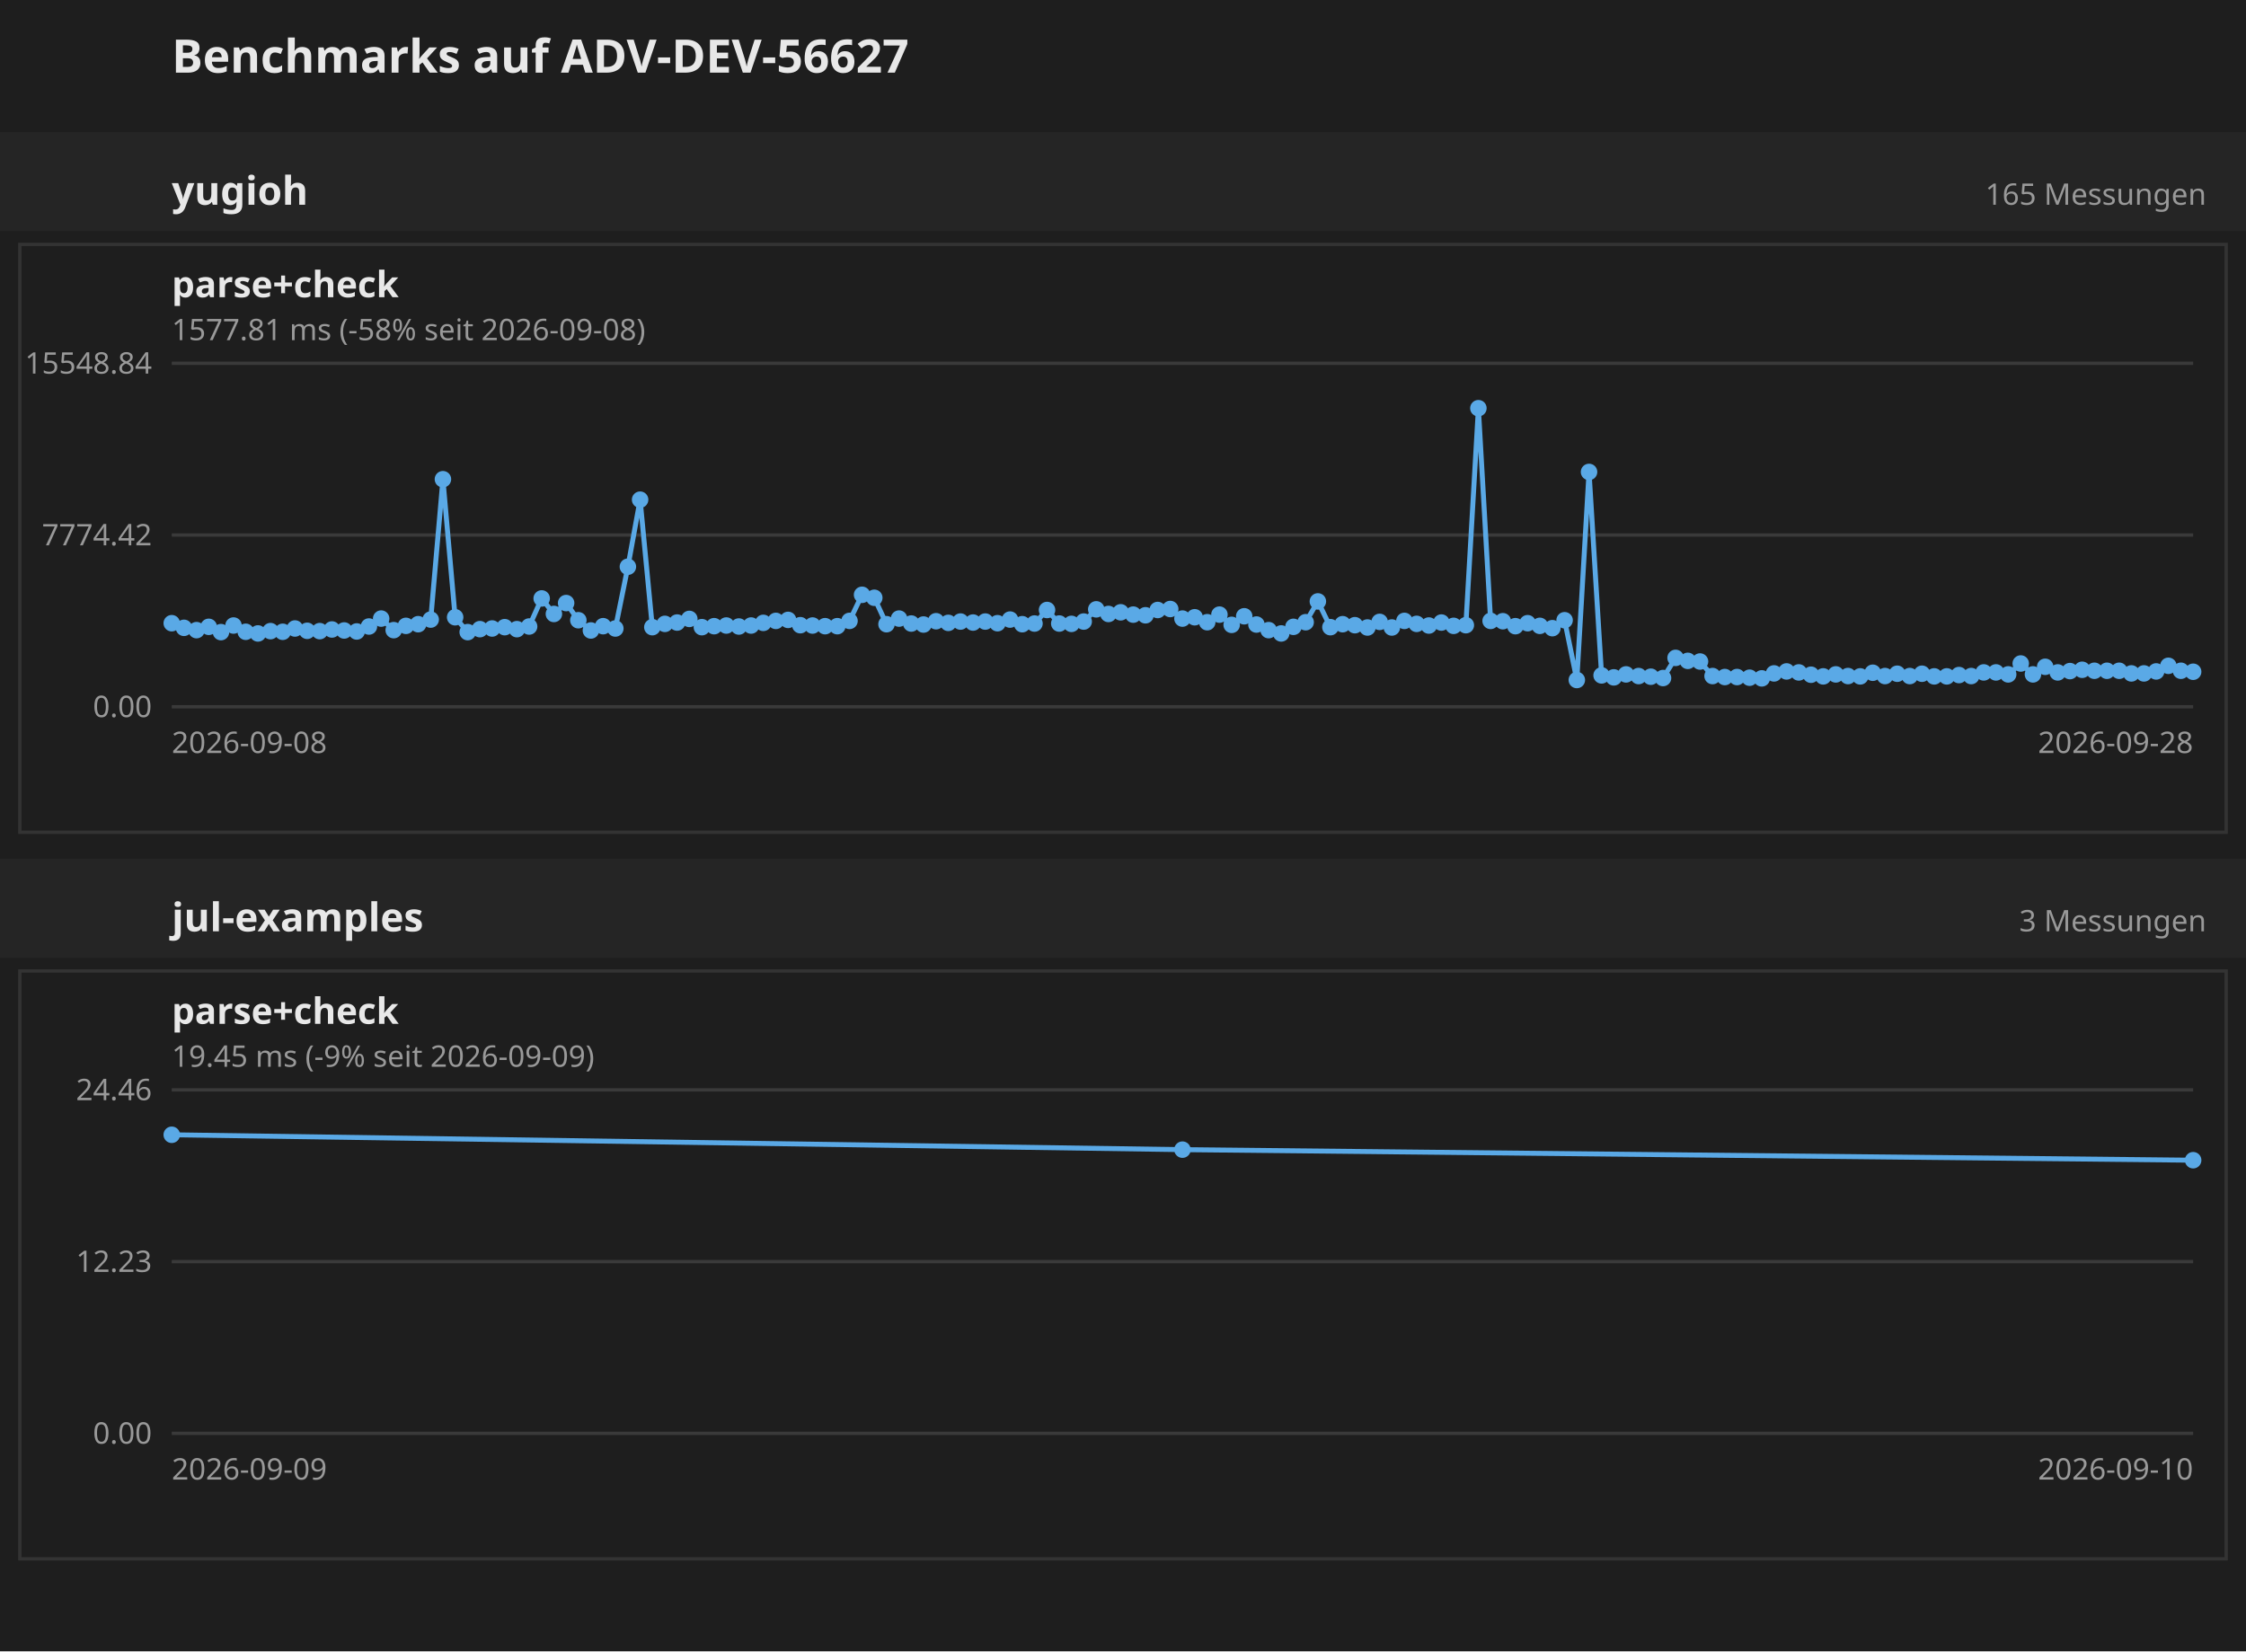
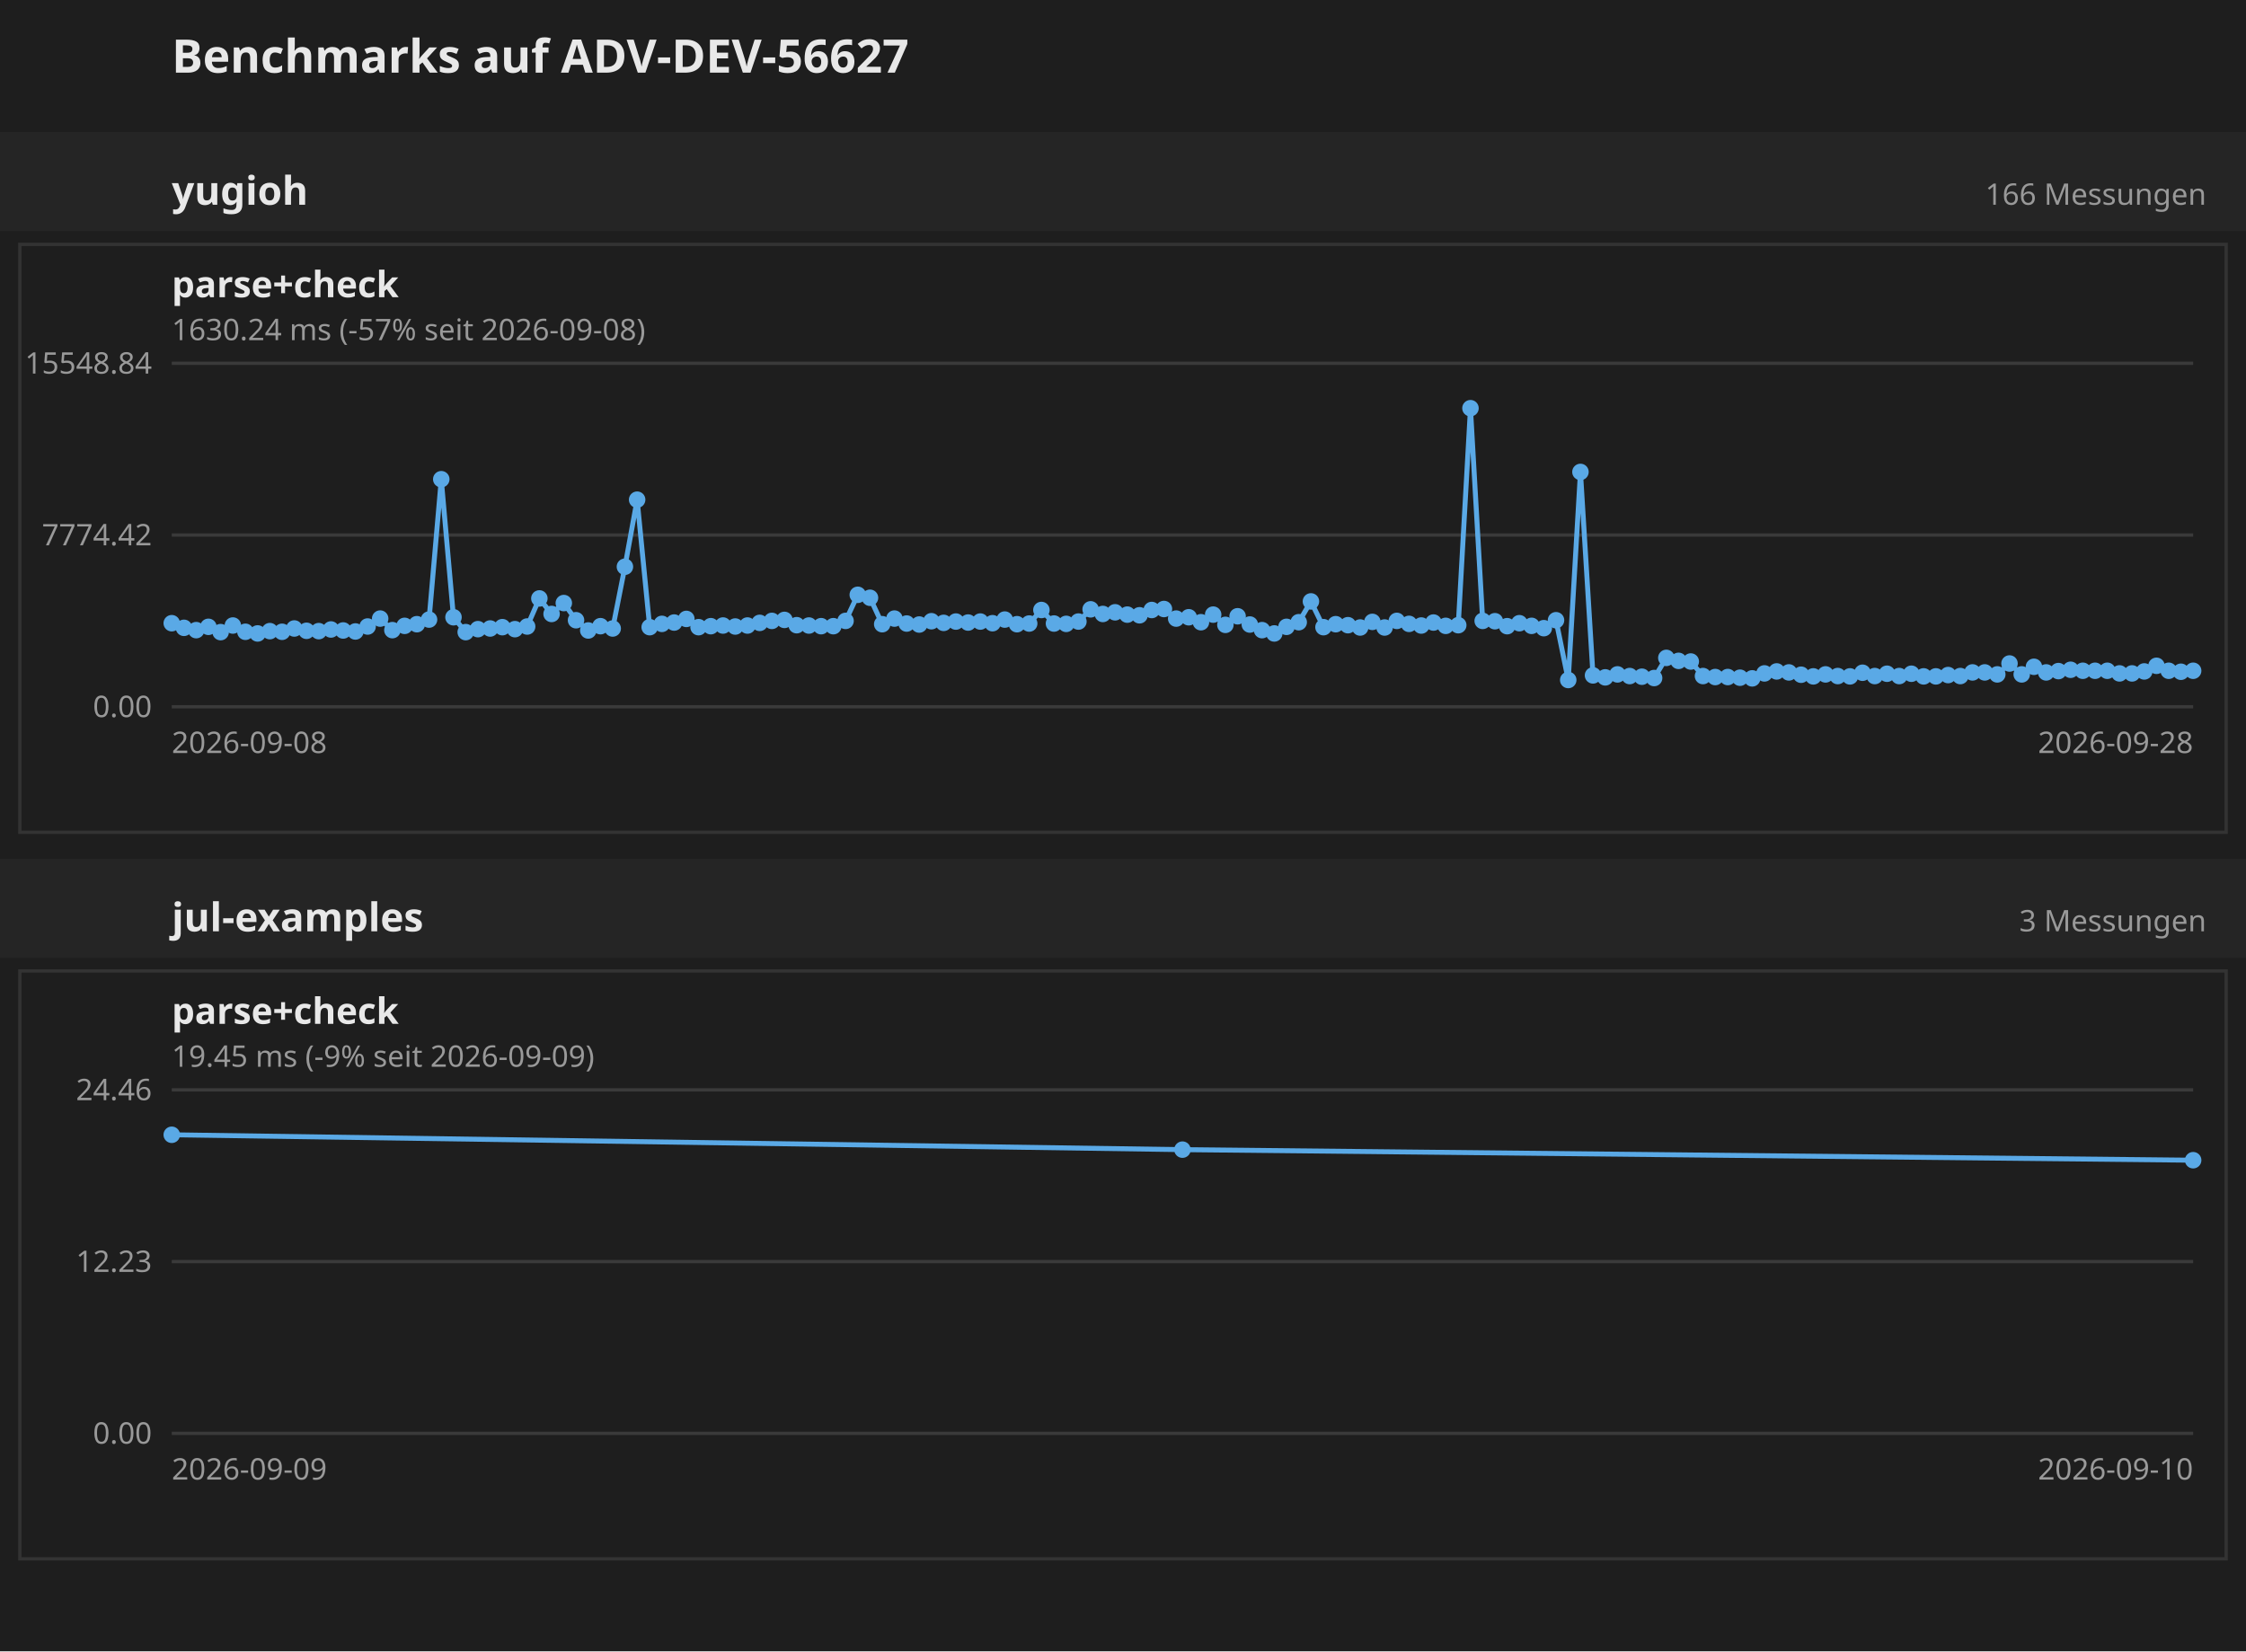
<svg xmlns="http://www.w3.org/2000/svg" width="680" height="500" font-family="sans-serif">
  <rect width="680" height="500" fill="#1e1e1e" />
  <text x="52" y="22" font-size="14" font-weight="bold" fill="#e8e8e8">Benchmarks auf ADV-DEV-56627</text>
  <g transform="translate(0 40)">
    <rect x="0" y="0" width="680" height="30" fill="#252525" />
    <text x="52" y="22" font-size="12" font-weight="bold" fill="#e8e8e8">yugioh</text>
-     <text x="668" y="22" text-anchor="end" font-size="9" fill="#999">165 Messungen</text>
+     <text x="668" y="22" text-anchor="end" font-size="9" fill="#999">166 Messungen</text>
    <g transform="translate(0 30)">
      <g transform="translate(0 0)">
        <rect x="6" y="4" width="668" height="178" fill="none" stroke="#333" />
        <text x="52" y="20" font-size="11" font-weight="bold" fill="#e8e8e8">parse+check</text>
-         <text x="52" y="33" font-size="9" fill="#999">1577.81 ms (-58% seit 2026-09-08)</text>
+         <text x="52" y="33" font-size="9" fill="#999">1630.24 ms (-57% seit 2026-09-08)</text>
        <line x1="52" y1="144.0" x2="664" y2="144.0" stroke="#3a3a3a" />
        <text x="46" y="144.0" text-anchor="end" dominant-baseline="middle" font-size="9" fill="#999">0.00</text>
        <line x1="52" y1="92.0" x2="664" y2="92.0" stroke="#3a3a3a" />
        <text x="46" y="92.0" text-anchor="end" dominant-baseline="middle" font-size="9" fill="#999">7774.42</text>
        <line x1="52" y1="40.0" x2="664" y2="40.0" stroke="#3a3a3a" />
        <text x="46" y="40.0" text-anchor="end" dominant-baseline="middle" font-size="9" fill="#999">15548.84</text>
        <text x="52" y="158" font-size="9" fill="#999">2026-09-08</text>
        <text x="664" y="158" text-anchor="end" font-size="9" fill="#999">2026-09-28</text>
-         <polyline fill="none" stroke="#5aa9e6" stroke-width="1.5" points="52.0,118.7 55.7,120.1 59.5,120.8 63.2,119.8 66.9,121.4 70.7,119.4 74.4,121.3 78.1,121.8 81.9,121.1 85.6,121.3 89.3,120.3 93.0,121.0 96.8,121.1 100.5,120.6 104.2,120.9 108.0,121.2 111.7,119.7 115.4,117.3 119.2,120.8 122.9,119.5 126.6,119.0 130.4,117.6 134.1,75.1 137.8,116.9 141.6,121.4 145.3,120.5 149.0,120.3 152.8,119.9 156.5,120.5 160.2,119.7 164.0,111.2 167.7,115.9 171.4,112.6 175.1,117.8 178.9,120.9 182.6,119.6 186.3,120.3 190.1,101.6 193.8,81.3 197.5,119.9 201.3,118.9 205.0,118.5 208.7,117.4 212.5,119.9 216.2,119.6 219.9,119.4 223.7,119.7 227.4,119.4 231.1,118.6 234.9,118.0 238.6,117.7 242.3,119.3 246.0,119.4 249.8,119.6 253.5,119.6 257.2,118.0 261.0,110.1 264.7,111.0 268.4,119.0 272.2,117.3 275.9,118.8 279.6,119.1 283.4,118.1 287.1,118.6 290.8,118.2 294.6,118.5 298.3,118.2 302.0,118.7 305.8,117.6 309.5,119.0 313.2,118.8 317.0,114.7 320.7,118.8 324.4,118.9 328.1,118.2 331.9,114.5 335.6,115.9 339.3,115.4 343.1,116.1 346.8,116.3 350.5,114.7 354.3,114.4 358.0,117.3 361.7,116.9 365.5,118.4 369.2,116.1 372.9,119.2 376.7,116.6 380.4,119.1 384.1,120.8 387.9,121.8 391.6,119.8 395.3,118.4 399.0,112.1 402.8,119.9 406.5,119.0 410.2,119.3 414.0,120.0 417.7,118.3 421.4,120.0 425.2,118.0 428.9,118.9 432.6,119.4 436.4,118.5 440.1,119.5 443.8,119.3 447.6,53.6 451.3,118.0 455.0,118.1 458.8,119.6 462.5,118.7 466.2,119.5 470.0,120.2 473.7,117.8 477.4,135.9 481.1,72.9 484.9,134.5 488.6,135.1 492.3,134.2 496.1,134.7 499.8,134.9 503.5,135.3 507.3,129.2 511.0,130.1 514.7,130.3 518.5,134.7 522.2,135.0 525.9,135.0 529.7,135.2 533.4,135.4 537.1,133.9 540.9,133.3 544.6,133.6 548.3,134.3 552.0,134.8 555.8,134.2 559.5,134.7 563.2,134.8 567.0,133.7 570.7,134.7 574.4,134.0 578.2,134.7 581.9,134.0 585.6,134.8 589.4,134.8 593.1,134.4 596.8,134.7 600.6,133.6 604.3,133.6 608.0,134.2 611.8,130.9 615.5,134.2 619.2,131.9 623.0,133.6 626.7,133.2 630.4,132.8 634.1,133.1 637.9,133.1 641.6,133.1 645.3,133.9 649.1,133.9 652.8,133.3 656.5,131.6 660.3,133.1 664.0,133.4" />
+         <polyline fill="none" stroke="#5aa9e6" stroke-width="1.5" points="52.0,118.7 55.7,120.1 59.4,120.8 63.1,119.8 66.8,121.4 70.5,119.4 74.3,121.3 78.0,121.8 81.7,121.1 85.4,121.3 89.1,120.3 92.8,121.0 96.5,121.1 100.2,120.6 103.9,120.9 107.6,121.2 111.3,119.7 115.1,117.3 118.8,120.8 122.5,119.5 126.2,119.0 129.9,117.6 133.6,75.1 137.3,116.9 141.0,121.4 144.7,120.5 148.4,120.3 152.1,119.9 155.9,120.5 159.6,119.7 163.3,111.2 167.0,115.9 170.7,112.6 174.4,117.8 178.1,120.9 181.8,119.6 185.5,120.3 189.2,101.6 192.9,81.3 196.7,119.9 200.4,118.9 204.1,118.5 207.8,117.4 211.5,119.9 215.2,119.6 218.9,119.4 222.6,119.7 226.3,119.4 230.0,118.6 233.7,118.0 237.5,117.7 241.2,119.3 244.9,119.4 248.6,119.6 252.3,119.6 256.0,118.0 259.7,110.1 263.4,111.0 267.1,119.0 270.8,117.3 274.5,118.8 278.3,119.1 282.0,118.1 285.7,118.6 289.4,118.2 293.1,118.5 296.8,118.2 300.5,118.7 304.2,117.6 307.9,119.0 311.6,118.8 315.3,114.7 319.1,118.8 322.8,118.9 326.5,118.2 330.2,114.5 333.9,115.9 337.6,115.4 341.3,116.1 345.0,116.3 348.7,114.7 352.4,114.4 356.1,117.3 359.9,116.9 363.6,118.4 367.3,116.1 371.0,119.2 374.7,116.6 378.4,119.1 382.1,120.8 385.8,121.8 389.5,119.8 393.2,118.4 396.9,112.1 400.7,119.9 404.4,119.0 408.1,119.3 411.8,120.0 415.5,118.3 419.2,120.0 422.9,118.0 426.6,118.9 430.3,119.4 434.0,118.5 437.7,119.5 441.5,119.3 445.2,53.6 448.9,118.0 452.6,118.1 456.3,119.6 460.0,118.7 463.7,119.5 467.4,120.2 471.1,117.8 474.8,135.9 478.5,72.9 482.3,134.5 486.0,135.1 489.7,134.2 493.4,134.7 497.1,134.9 500.8,135.3 504.5,129.2 508.2,130.1 511.9,130.3 515.6,134.7 519.3,135.0 523.1,135.0 526.8,135.2 530.5,135.4 534.2,133.9 537.9,133.3 541.6,133.6 545.3,134.3 549.0,134.8 552.7,134.2 556.4,134.7 560.1,134.8 563.9,133.7 567.6,134.7 571.3,134.0 575.0,134.7 578.7,134.0 582.4,134.8 586.1,134.8 589.8,134.4 593.5,134.7 597.2,133.6 600.9,133.6 604.7,134.2 608.4,130.9 612.1,134.2 615.8,131.9 619.5,133.6 623.2,133.2 626.9,132.8 630.6,133.1 634.3,133.1 638.0,133.1 641.7,133.9 645.5,133.9 649.2,133.3 652.9,131.6 656.6,133.1 660.3,133.4 664.0,133.1" />
        <circle cx="52.0" cy="118.7" r="2.5" fill="#5aa9e6" />
        <circle cx="55.7" cy="120.1" r="2.5" fill="#5aa9e6" />
-         <circle cx="59.5" cy="120.8" r="2.5" fill="#5aa9e6" />
-         <circle cx="63.2" cy="119.8" r="2.5" fill="#5aa9e6" />
-         <circle cx="66.9" cy="121.4" r="2.5" fill="#5aa9e6" />
-         <circle cx="70.7" cy="119.4" r="2.5" fill="#5aa9e6" />
-         <circle cx="74.4" cy="121.3" r="2.5" fill="#5aa9e6" />
-         <circle cx="78.1" cy="121.8" r="2.5" fill="#5aa9e6" />
-         <circle cx="81.9" cy="121.1" r="2.5" fill="#5aa9e6" />
-         <circle cx="85.6" cy="121.3" r="2.5" fill="#5aa9e6" />
-         <circle cx="89.3" cy="120.3" r="2.5" fill="#5aa9e6" />
-         <circle cx="93.0" cy="121.0" r="2.5" fill="#5aa9e6" />
-         <circle cx="96.8" cy="121.1" r="2.5" fill="#5aa9e6" />
-         <circle cx="100.5" cy="120.6" r="2.5" fill="#5aa9e6" />
-         <circle cx="104.2" cy="120.9" r="2.5" fill="#5aa9e6" />
-         <circle cx="108.0" cy="121.2" r="2.5" fill="#5aa9e6" />
-         <circle cx="111.7" cy="119.7" r="2.5" fill="#5aa9e6" />
-         <circle cx="115.4" cy="117.3" r="2.5" fill="#5aa9e6" />
-         <circle cx="119.2" cy="120.8" r="2.5" fill="#5aa9e6" />
-         <circle cx="122.9" cy="119.5" r="2.5" fill="#5aa9e6" />
-         <circle cx="126.6" cy="119.0" r="2.5" fill="#5aa9e6" />
-         <circle cx="130.4" cy="117.6" r="2.5" fill="#5aa9e6" />
-         <circle cx="134.1" cy="75.1" r="2.5" fill="#5aa9e6" />
-         <circle cx="137.8" cy="116.9" r="2.5" fill="#5aa9e6" />
-         <circle cx="141.6" cy="121.4" r="2.5" fill="#5aa9e6" />
-         <circle cx="145.3" cy="120.5" r="2.5" fill="#5aa9e6" />
-         <circle cx="149.0" cy="120.3" r="2.5" fill="#5aa9e6" />
-         <circle cx="152.8" cy="119.9" r="2.5" fill="#5aa9e6" />
-         <circle cx="156.5" cy="120.5" r="2.5" fill="#5aa9e6" />
-         <circle cx="160.2" cy="119.7" r="2.5" fill="#5aa9e6" />
-         <circle cx="164.0" cy="111.2" r="2.5" fill="#5aa9e6" />
-         <circle cx="167.7" cy="115.9" r="2.5" fill="#5aa9e6" />
-         <circle cx="171.4" cy="112.6" r="2.5" fill="#5aa9e6" />
-         <circle cx="175.1" cy="117.8" r="2.5" fill="#5aa9e6" />
-         <circle cx="178.9" cy="120.9" r="2.5" fill="#5aa9e6" />
-         <circle cx="182.6" cy="119.6" r="2.5" fill="#5aa9e6" />
-         <circle cx="186.3" cy="120.3" r="2.5" fill="#5aa9e6" />
-         <circle cx="190.1" cy="101.6" r="2.5" fill="#5aa9e6" />
-         <circle cx="193.8" cy="81.3" r="2.5" fill="#5aa9e6" />
-         <circle cx="197.5" cy="119.9" r="2.5" fill="#5aa9e6" />
-         <circle cx="201.3" cy="118.9" r="2.5" fill="#5aa9e6" />
-         <circle cx="205.0" cy="118.5" r="2.5" fill="#5aa9e6" />
-         <circle cx="208.7" cy="117.4" r="2.5" fill="#5aa9e6" />
-         <circle cx="212.5" cy="119.9" r="2.5" fill="#5aa9e6" />
-         <circle cx="216.2" cy="119.6" r="2.5" fill="#5aa9e6" />
-         <circle cx="219.9" cy="119.4" r="2.5" fill="#5aa9e6" />
-         <circle cx="223.7" cy="119.7" r="2.5" fill="#5aa9e6" />
-         <circle cx="227.4" cy="119.4" r="2.5" fill="#5aa9e6" />
-         <circle cx="231.1" cy="118.6" r="2.5" fill="#5aa9e6" />
-         <circle cx="234.9" cy="118.0" r="2.5" fill="#5aa9e6" />
-         <circle cx="238.6" cy="117.7" r="2.5" fill="#5aa9e6" />
-         <circle cx="242.3" cy="119.3" r="2.5" fill="#5aa9e6" />
-         <circle cx="246.0" cy="119.4" r="2.5" fill="#5aa9e6" />
-         <circle cx="249.8" cy="119.6" r="2.5" fill="#5aa9e6" />
-         <circle cx="253.5" cy="119.6" r="2.5" fill="#5aa9e6" />
-         <circle cx="257.2" cy="118.0" r="2.5" fill="#5aa9e6" />
-         <circle cx="261.0" cy="110.1" r="2.5" fill="#5aa9e6" />
-         <circle cx="264.7" cy="111.0" r="2.5" fill="#5aa9e6" />
-         <circle cx="268.4" cy="119.0" r="2.5" fill="#5aa9e6" />
-         <circle cx="272.2" cy="117.3" r="2.5" fill="#5aa9e6" />
-         <circle cx="275.9" cy="118.8" r="2.5" fill="#5aa9e6" />
-         <circle cx="279.6" cy="119.1" r="2.5" fill="#5aa9e6" />
-         <circle cx="283.4" cy="118.1" r="2.5" fill="#5aa9e6" />
-         <circle cx="287.1" cy="118.6" r="2.5" fill="#5aa9e6" />
-         <circle cx="290.8" cy="118.2" r="2.5" fill="#5aa9e6" />
-         <circle cx="294.6" cy="118.5" r="2.5" fill="#5aa9e6" />
-         <circle cx="298.3" cy="118.2" r="2.5" fill="#5aa9e6" />
-         <circle cx="302.0" cy="118.7" r="2.5" fill="#5aa9e6" />
-         <circle cx="305.8" cy="117.6" r="2.5" fill="#5aa9e6" />
-         <circle cx="309.5" cy="119.0" r="2.5" fill="#5aa9e6" />
-         <circle cx="313.2" cy="118.8" r="2.5" fill="#5aa9e6" />
-         <circle cx="317.0" cy="114.7" r="2.5" fill="#5aa9e6" />
-         <circle cx="320.7" cy="118.8" r="2.5" fill="#5aa9e6" />
-         <circle cx="324.4" cy="118.9" r="2.5" fill="#5aa9e6" />
-         <circle cx="328.1" cy="118.2" r="2.5" fill="#5aa9e6" />
-         <circle cx="331.9" cy="114.5" r="2.5" fill="#5aa9e6" />
-         <circle cx="335.6" cy="115.9" r="2.5" fill="#5aa9e6" />
-         <circle cx="339.3" cy="115.4" r="2.5" fill="#5aa9e6" />
-         <circle cx="343.1" cy="116.1" r="2.5" fill="#5aa9e6" />
-         <circle cx="346.8" cy="116.3" r="2.5" fill="#5aa9e6" />
-         <circle cx="350.5" cy="114.7" r="2.5" fill="#5aa9e6" />
-         <circle cx="354.3" cy="114.4" r="2.5" fill="#5aa9e6" />
-         <circle cx="358.0" cy="117.3" r="2.5" fill="#5aa9e6" />
-         <circle cx="361.7" cy="116.9" r="2.5" fill="#5aa9e6" />
-         <circle cx="365.5" cy="118.4" r="2.5" fill="#5aa9e6" />
-         <circle cx="369.2" cy="116.1" r="2.5" fill="#5aa9e6" />
-         <circle cx="372.9" cy="119.2" r="2.5" fill="#5aa9e6" />
-         <circle cx="376.7" cy="116.6" r="2.5" fill="#5aa9e6" />
-         <circle cx="380.4" cy="119.1" r="2.5" fill="#5aa9e6" />
-         <circle cx="384.1" cy="120.8" r="2.5" fill="#5aa9e6" />
-         <circle cx="387.9" cy="121.8" r="2.5" fill="#5aa9e6" />
-         <circle cx="391.6" cy="119.8" r="2.5" fill="#5aa9e6" />
-         <circle cx="395.3" cy="118.4" r="2.5" fill="#5aa9e6" />
-         <circle cx="399.0" cy="112.1" r="2.5" fill="#5aa9e6" />
-         <circle cx="402.8" cy="119.9" r="2.5" fill="#5aa9e6" />
-         <circle cx="406.5" cy="119.0" r="2.5" fill="#5aa9e6" />
-         <circle cx="410.2" cy="119.3" r="2.5" fill="#5aa9e6" />
-         <circle cx="414.0" cy="120.0" r="2.5" fill="#5aa9e6" />
-         <circle cx="417.7" cy="118.3" r="2.5" fill="#5aa9e6" />
-         <circle cx="421.4" cy="120.0" r="2.5" fill="#5aa9e6" />
-         <circle cx="425.2" cy="118.0" r="2.5" fill="#5aa9e6" />
-         <circle cx="428.9" cy="118.9" r="2.5" fill="#5aa9e6" />
-         <circle cx="432.6" cy="119.4" r="2.5" fill="#5aa9e6" />
-         <circle cx="436.4" cy="118.5" r="2.5" fill="#5aa9e6" />
-         <circle cx="440.1" cy="119.5" r="2.5" fill="#5aa9e6" />
-         <circle cx="443.8" cy="119.3" r="2.5" fill="#5aa9e6" />
-         <circle cx="447.6" cy="53.6" r="2.5" fill="#5aa9e6" />
-         <circle cx="451.3" cy="118.0" r="2.5" fill="#5aa9e6" />
-         <circle cx="455.0" cy="118.1" r="2.5" fill="#5aa9e6" />
-         <circle cx="458.8" cy="119.6" r="2.5" fill="#5aa9e6" />
-         <circle cx="462.5" cy="118.7" r="2.5" fill="#5aa9e6" />
-         <circle cx="466.2" cy="119.5" r="2.5" fill="#5aa9e6" />
-         <circle cx="470.0" cy="120.2" r="2.5" fill="#5aa9e6" />
-         <circle cx="473.7" cy="117.8" r="2.5" fill="#5aa9e6" />
-         <circle cx="477.4" cy="135.9" r="2.5" fill="#5aa9e6" />
-         <circle cx="481.1" cy="72.9" r="2.5" fill="#5aa9e6" />
-         <circle cx="484.9" cy="134.5" r="2.5" fill="#5aa9e6" />
-         <circle cx="488.6" cy="135.1" r="2.5" fill="#5aa9e6" />
-         <circle cx="492.3" cy="134.2" r="2.5" fill="#5aa9e6" />
-         <circle cx="496.1" cy="134.7" r="2.5" fill="#5aa9e6" />
-         <circle cx="499.8" cy="134.9" r="2.5" fill="#5aa9e6" />
-         <circle cx="503.5" cy="135.3" r="2.5" fill="#5aa9e6" />
-         <circle cx="507.3" cy="129.2" r="2.5" fill="#5aa9e6" />
-         <circle cx="511.0" cy="130.1" r="2.5" fill="#5aa9e6" />
-         <circle cx="514.7" cy="130.3" r="2.5" fill="#5aa9e6" />
-         <circle cx="518.5" cy="134.7" r="2.5" fill="#5aa9e6" />
-         <circle cx="522.2" cy="135.0" r="2.5" fill="#5aa9e6" />
-         <circle cx="525.9" cy="135.0" r="2.5" fill="#5aa9e6" />
-         <circle cx="529.7" cy="135.2" r="2.5" fill="#5aa9e6" />
-         <circle cx="533.4" cy="135.4" r="2.5" fill="#5aa9e6" />
-         <circle cx="537.1" cy="133.9" r="2.5" fill="#5aa9e6" />
-         <circle cx="540.9" cy="133.3" r="2.5" fill="#5aa9e6" />
-         <circle cx="544.6" cy="133.6" r="2.5" fill="#5aa9e6" />
-         <circle cx="548.3" cy="134.3" r="2.5" fill="#5aa9e6" />
-         <circle cx="552.0" cy="134.8" r="2.5" fill="#5aa9e6" />
-         <circle cx="555.8" cy="134.2" r="2.5" fill="#5aa9e6" />
-         <circle cx="559.5" cy="134.7" r="2.5" fill="#5aa9e6" />
-         <circle cx="563.2" cy="134.8" r="2.5" fill="#5aa9e6" />
-         <circle cx="567.0" cy="133.7" r="2.5" fill="#5aa9e6" />
-         <circle cx="570.7" cy="134.7" r="2.5" fill="#5aa9e6" />
-         <circle cx="574.4" cy="134.0" r="2.5" fill="#5aa9e6" />
-         <circle cx="578.2" cy="134.7" r="2.5" fill="#5aa9e6" />
-         <circle cx="581.9" cy="134.0" r="2.5" fill="#5aa9e6" />
-         <circle cx="585.6" cy="134.8" r="2.5" fill="#5aa9e6" />
-         <circle cx="589.4" cy="134.8" r="2.5" fill="#5aa9e6" />
-         <circle cx="593.1" cy="134.4" r="2.5" fill="#5aa9e6" />
-         <circle cx="596.8" cy="134.7" r="2.5" fill="#5aa9e6" />
-         <circle cx="600.6" cy="133.6" r="2.5" fill="#5aa9e6" />
-         <circle cx="604.3" cy="133.6" r="2.5" fill="#5aa9e6" />
-         <circle cx="608.0" cy="134.2" r="2.5" fill="#5aa9e6" />
-         <circle cx="611.8" cy="130.9" r="2.5" fill="#5aa9e6" />
-         <circle cx="615.5" cy="134.2" r="2.5" fill="#5aa9e6" />
-         <circle cx="619.2" cy="131.9" r="2.5" fill="#5aa9e6" />
-         <circle cx="623.0" cy="133.6" r="2.5" fill="#5aa9e6" />
-         <circle cx="626.7" cy="133.2" r="2.5" fill="#5aa9e6" />
-         <circle cx="630.4" cy="132.8" r="2.5" fill="#5aa9e6" />
-         <circle cx="634.1" cy="133.1" r="2.5" fill="#5aa9e6" />
-         <circle cx="637.9" cy="133.1" r="2.5" fill="#5aa9e6" />
-         <circle cx="641.6" cy="133.1" r="2.5" fill="#5aa9e6" />
-         <circle cx="645.3" cy="133.9" r="2.5" fill="#5aa9e6" />
-         <circle cx="649.1" cy="133.9" r="2.5" fill="#5aa9e6" />
-         <circle cx="652.8" cy="133.3" r="2.5" fill="#5aa9e6" />
-         <circle cx="656.5" cy="131.6" r="2.5" fill="#5aa9e6" />
-         <circle cx="660.3" cy="133.1" r="2.5" fill="#5aa9e6" />
-         <circle cx="664.0" cy="133.4" r="2.5" fill="#5aa9e6" />
+         <circle cx="59.4" cy="120.8" r="2.5" fill="#5aa9e6" />
+         <circle cx="63.1" cy="119.8" r="2.5" fill="#5aa9e6" />
+         <circle cx="66.8" cy="121.4" r="2.5" fill="#5aa9e6" />
+         <circle cx="70.5" cy="119.4" r="2.5" fill="#5aa9e6" />
+         <circle cx="74.3" cy="121.3" r="2.5" fill="#5aa9e6" />
+         <circle cx="78.0" cy="121.8" r="2.5" fill="#5aa9e6" />
+         <circle cx="81.7" cy="121.1" r="2.5" fill="#5aa9e6" />
+         <circle cx="85.4" cy="121.3" r="2.5" fill="#5aa9e6" />
+         <circle cx="89.1" cy="120.3" r="2.5" fill="#5aa9e6" />
+         <circle cx="92.8" cy="121.0" r="2.5" fill="#5aa9e6" />
+         <circle cx="96.5" cy="121.1" r="2.5" fill="#5aa9e6" />
+         <circle cx="100.2" cy="120.6" r="2.5" fill="#5aa9e6" />
+         <circle cx="103.9" cy="120.9" r="2.5" fill="#5aa9e6" />
+         <circle cx="107.6" cy="121.2" r="2.5" fill="#5aa9e6" />
+         <circle cx="111.3" cy="119.7" r="2.5" fill="#5aa9e6" />
+         <circle cx="115.1" cy="117.3" r="2.5" fill="#5aa9e6" />
+         <circle cx="118.8" cy="120.8" r="2.5" fill="#5aa9e6" />
+         <circle cx="122.5" cy="119.5" r="2.5" fill="#5aa9e6" />
+         <circle cx="126.2" cy="119.0" r="2.5" fill="#5aa9e6" />
+         <circle cx="129.9" cy="117.6" r="2.5" fill="#5aa9e6" />
+         <circle cx="133.6" cy="75.1" r="2.5" fill="#5aa9e6" />
+         <circle cx="137.3" cy="116.9" r="2.5" fill="#5aa9e6" />
+         <circle cx="141.0" cy="121.4" r="2.5" fill="#5aa9e6" />
+         <circle cx="144.7" cy="120.5" r="2.5" fill="#5aa9e6" />
+         <circle cx="148.4" cy="120.3" r="2.5" fill="#5aa9e6" />
+         <circle cx="152.1" cy="119.9" r="2.5" fill="#5aa9e6" />
+         <circle cx="155.9" cy="120.5" r="2.5" fill="#5aa9e6" />
+         <circle cx="159.6" cy="119.7" r="2.5" fill="#5aa9e6" />
+         <circle cx="163.3" cy="111.2" r="2.5" fill="#5aa9e6" />
+         <circle cx="167.0" cy="115.9" r="2.5" fill="#5aa9e6" />
+         <circle cx="170.7" cy="112.6" r="2.5" fill="#5aa9e6" />
+         <circle cx="174.4" cy="117.8" r="2.5" fill="#5aa9e6" />
+         <circle cx="178.1" cy="120.9" r="2.5" fill="#5aa9e6" />
+         <circle cx="181.8" cy="119.6" r="2.5" fill="#5aa9e6" />
+         <circle cx="185.5" cy="120.3" r="2.5" fill="#5aa9e6" />
+         <circle cx="189.2" cy="101.6" r="2.5" fill="#5aa9e6" />
+         <circle cx="192.9" cy="81.3" r="2.5" fill="#5aa9e6" />
+         <circle cx="196.7" cy="119.9" r="2.5" fill="#5aa9e6" />
+         <circle cx="200.4" cy="118.9" r="2.5" fill="#5aa9e6" />
+         <circle cx="204.1" cy="118.5" r="2.5" fill="#5aa9e6" />
+         <circle cx="207.8" cy="117.4" r="2.5" fill="#5aa9e6" />
+         <circle cx="211.5" cy="119.9" r="2.5" fill="#5aa9e6" />
+         <circle cx="215.2" cy="119.6" r="2.5" fill="#5aa9e6" />
+         <circle cx="218.9" cy="119.4" r="2.5" fill="#5aa9e6" />
+         <circle cx="222.6" cy="119.7" r="2.5" fill="#5aa9e6" />
+         <circle cx="226.3" cy="119.4" r="2.5" fill="#5aa9e6" />
+         <circle cx="230.0" cy="118.6" r="2.5" fill="#5aa9e6" />
+         <circle cx="233.7" cy="118.0" r="2.5" fill="#5aa9e6" />
+         <circle cx="237.5" cy="117.7" r="2.5" fill="#5aa9e6" />
+         <circle cx="241.2" cy="119.3" r="2.5" fill="#5aa9e6" />
+         <circle cx="244.9" cy="119.4" r="2.5" fill="#5aa9e6" />
+         <circle cx="248.6" cy="119.6" r="2.5" fill="#5aa9e6" />
+         <circle cx="252.3" cy="119.6" r="2.5" fill="#5aa9e6" />
+         <circle cx="256.0" cy="118.0" r="2.5" fill="#5aa9e6" />
+         <circle cx="259.7" cy="110.1" r="2.5" fill="#5aa9e6" />
+         <circle cx="263.4" cy="111.0" r="2.5" fill="#5aa9e6" />
+         <circle cx="267.1" cy="119.0" r="2.5" fill="#5aa9e6" />
+         <circle cx="270.8" cy="117.3" r="2.5" fill="#5aa9e6" />
+         <circle cx="274.5" cy="118.8" r="2.5" fill="#5aa9e6" />
+         <circle cx="278.3" cy="119.1" r="2.5" fill="#5aa9e6" />
+         <circle cx="282.0" cy="118.1" r="2.5" fill="#5aa9e6" />
+         <circle cx="285.7" cy="118.6" r="2.5" fill="#5aa9e6" />
+         <circle cx="289.4" cy="118.2" r="2.5" fill="#5aa9e6" />
+         <circle cx="293.1" cy="118.5" r="2.5" fill="#5aa9e6" />
+         <circle cx="296.8" cy="118.2" r="2.5" fill="#5aa9e6" />
+         <circle cx="300.5" cy="118.7" r="2.5" fill="#5aa9e6" />
+         <circle cx="304.2" cy="117.6" r="2.5" fill="#5aa9e6" />
+         <circle cx="307.9" cy="119.0" r="2.5" fill="#5aa9e6" />
+         <circle cx="311.6" cy="118.8" r="2.5" fill="#5aa9e6" />
+         <circle cx="315.3" cy="114.7" r="2.5" fill="#5aa9e6" />
+         <circle cx="319.1" cy="118.8" r="2.5" fill="#5aa9e6" />
+         <circle cx="322.8" cy="118.9" r="2.5" fill="#5aa9e6" />
+         <circle cx="326.5" cy="118.2" r="2.5" fill="#5aa9e6" />
+         <circle cx="330.2" cy="114.5" r="2.5" fill="#5aa9e6" />
+         <circle cx="333.9" cy="115.9" r="2.5" fill="#5aa9e6" />
+         <circle cx="337.6" cy="115.4" r="2.5" fill="#5aa9e6" />
+         <circle cx="341.3" cy="116.1" r="2.5" fill="#5aa9e6" />
+         <circle cx="345.0" cy="116.3" r="2.5" fill="#5aa9e6" />
+         <circle cx="348.7" cy="114.7" r="2.5" fill="#5aa9e6" />
+         <circle cx="352.4" cy="114.4" r="2.5" fill="#5aa9e6" />
+         <circle cx="356.1" cy="117.3" r="2.5" fill="#5aa9e6" />
+         <circle cx="359.9" cy="116.9" r="2.5" fill="#5aa9e6" />
+         <circle cx="363.6" cy="118.4" r="2.5" fill="#5aa9e6" />
+         <circle cx="367.3" cy="116.1" r="2.5" fill="#5aa9e6" />
+         <circle cx="371.0" cy="119.2" r="2.5" fill="#5aa9e6" />
+         <circle cx="374.7" cy="116.6" r="2.5" fill="#5aa9e6" />
+         <circle cx="378.4" cy="119.1" r="2.5" fill="#5aa9e6" />
+         <circle cx="382.1" cy="120.8" r="2.5" fill="#5aa9e6" />
+         <circle cx="385.8" cy="121.8" r="2.5" fill="#5aa9e6" />
+         <circle cx="389.5" cy="119.8" r="2.5" fill="#5aa9e6" />
+         <circle cx="393.2" cy="118.4" r="2.5" fill="#5aa9e6" />
+         <circle cx="396.9" cy="112.1" r="2.5" fill="#5aa9e6" />
+         <circle cx="400.7" cy="119.9" r="2.5" fill="#5aa9e6" />
+         <circle cx="404.4" cy="119.0" r="2.5" fill="#5aa9e6" />
+         <circle cx="408.1" cy="119.3" r="2.5" fill="#5aa9e6" />
+         <circle cx="411.8" cy="120.0" r="2.5" fill="#5aa9e6" />
+         <circle cx="415.5" cy="118.3" r="2.5" fill="#5aa9e6" />
+         <circle cx="419.2" cy="120.0" r="2.5" fill="#5aa9e6" />
+         <circle cx="422.9" cy="118.0" r="2.5" fill="#5aa9e6" />
+         <circle cx="426.6" cy="118.9" r="2.5" fill="#5aa9e6" />
+         <circle cx="430.3" cy="119.4" r="2.5" fill="#5aa9e6" />
+         <circle cx="434.0" cy="118.5" r="2.5" fill="#5aa9e6" />
+         <circle cx="437.7" cy="119.5" r="2.5" fill="#5aa9e6" />
+         <circle cx="441.5" cy="119.3" r="2.5" fill="#5aa9e6" />
+         <circle cx="445.2" cy="53.6" r="2.5" fill="#5aa9e6" />
+         <circle cx="448.9" cy="118.0" r="2.5" fill="#5aa9e6" />
+         <circle cx="452.6" cy="118.1" r="2.5" fill="#5aa9e6" />
+         <circle cx="456.3" cy="119.6" r="2.5" fill="#5aa9e6" />
+         <circle cx="460.0" cy="118.7" r="2.5" fill="#5aa9e6" />
+         <circle cx="463.7" cy="119.5" r="2.5" fill="#5aa9e6" />
+         <circle cx="467.4" cy="120.2" r="2.5" fill="#5aa9e6" />
+         <circle cx="471.1" cy="117.8" r="2.5" fill="#5aa9e6" />
+         <circle cx="474.8" cy="135.9" r="2.5" fill="#5aa9e6" />
+         <circle cx="478.5" cy="72.9" r="2.5" fill="#5aa9e6" />
+         <circle cx="482.3" cy="134.5" r="2.5" fill="#5aa9e6" />
+         <circle cx="486.0" cy="135.1" r="2.5" fill="#5aa9e6" />
+         <circle cx="489.7" cy="134.2" r="2.5" fill="#5aa9e6" />
+         <circle cx="493.4" cy="134.7" r="2.5" fill="#5aa9e6" />
+         <circle cx="497.1" cy="134.9" r="2.5" fill="#5aa9e6" />
+         <circle cx="500.8" cy="135.3" r="2.5" fill="#5aa9e6" />
+         <circle cx="504.5" cy="129.2" r="2.5" fill="#5aa9e6" />
+         <circle cx="508.2" cy="130.1" r="2.5" fill="#5aa9e6" />
+         <circle cx="511.9" cy="130.3" r="2.5" fill="#5aa9e6" />
+         <circle cx="515.6" cy="134.7" r="2.5" fill="#5aa9e6" />
+         <circle cx="519.3" cy="135.0" r="2.5" fill="#5aa9e6" />
+         <circle cx="523.1" cy="135.0" r="2.5" fill="#5aa9e6" />
+         <circle cx="526.8" cy="135.2" r="2.5" fill="#5aa9e6" />
+         <circle cx="530.5" cy="135.4" r="2.5" fill="#5aa9e6" />
+         <circle cx="534.2" cy="133.9" r="2.5" fill="#5aa9e6" />
+         <circle cx="537.9" cy="133.3" r="2.5" fill="#5aa9e6" />
+         <circle cx="541.6" cy="133.6" r="2.5" fill="#5aa9e6" />
+         <circle cx="545.3" cy="134.3" r="2.5" fill="#5aa9e6" />
+         <circle cx="549.0" cy="134.8" r="2.5" fill="#5aa9e6" />
+         <circle cx="552.7" cy="134.2" r="2.5" fill="#5aa9e6" />
+         <circle cx="556.4" cy="134.7" r="2.5" fill="#5aa9e6" />
+         <circle cx="560.1" cy="134.8" r="2.5" fill="#5aa9e6" />
+         <circle cx="563.9" cy="133.7" r="2.5" fill="#5aa9e6" />
+         <circle cx="567.6" cy="134.7" r="2.5" fill="#5aa9e6" />
+         <circle cx="571.3" cy="134.0" r="2.5" fill="#5aa9e6" />
+         <circle cx="575.0" cy="134.7" r="2.5" fill="#5aa9e6" />
+         <circle cx="578.7" cy="134.0" r="2.5" fill="#5aa9e6" />
+         <circle cx="582.4" cy="134.8" r="2.5" fill="#5aa9e6" />
+         <circle cx="586.1" cy="134.8" r="2.5" fill="#5aa9e6" />
+         <circle cx="589.8" cy="134.4" r="2.5" fill="#5aa9e6" />
+         <circle cx="593.5" cy="134.7" r="2.5" fill="#5aa9e6" />
+         <circle cx="597.2" cy="133.6" r="2.5" fill="#5aa9e6" />
+         <circle cx="600.9" cy="133.6" r="2.5" fill="#5aa9e6" />
+         <circle cx="604.7" cy="134.2" r="2.5" fill="#5aa9e6" />
+         <circle cx="608.4" cy="130.9" r="2.5" fill="#5aa9e6" />
+         <circle cx="612.1" cy="134.2" r="2.5" fill="#5aa9e6" />
+         <circle cx="615.8" cy="131.9" r="2.5" fill="#5aa9e6" />
+         <circle cx="619.5" cy="133.6" r="2.5" fill="#5aa9e6" />
+         <circle cx="623.2" cy="133.2" r="2.5" fill="#5aa9e6" />
+         <circle cx="626.9" cy="132.8" r="2.5" fill="#5aa9e6" />
+         <circle cx="630.6" cy="133.1" r="2.5" fill="#5aa9e6" />
+         <circle cx="634.3" cy="133.1" r="2.5" fill="#5aa9e6" />
+         <circle cx="638.0" cy="133.1" r="2.5" fill="#5aa9e6" />
+         <circle cx="641.7" cy="133.9" r="2.5" fill="#5aa9e6" />
+         <circle cx="645.5" cy="133.9" r="2.5" fill="#5aa9e6" />
+         <circle cx="649.2" cy="133.3" r="2.5" fill="#5aa9e6" />
+         <circle cx="652.9" cy="131.6" r="2.5" fill="#5aa9e6" />
+         <circle cx="656.6" cy="133.1" r="2.5" fill="#5aa9e6" />
+         <circle cx="660.3" cy="133.4" r="2.5" fill="#5aa9e6" />
+         <circle cx="664.0" cy="133.1" r="2.5" fill="#5aa9e6" />
      </g>
    </g>
  </g>
  <g transform="translate(0 260)">
    <rect x="0" y="0" width="680" height="30" fill="#252525" />
    <text x="52" y="22" font-size="12" font-weight="bold" fill="#e8e8e8">jul-examples</text>
    <text x="668" y="22" text-anchor="end" font-size="9" fill="#999">3 Messungen</text>
    <g transform="translate(0 30)">
      <g transform="translate(0 0)">
        <rect x="6" y="4" width="668" height="178" fill="none" stroke="#333" />
        <text x="52" y="20" font-size="11" font-weight="bold" fill="#e8e8e8">parse+check</text>
        <text x="52" y="33" font-size="9" fill="#999">19.45 ms (-9% seit 2026-09-09)</text>
        <line x1="52" y1="144.0" x2="664" y2="144.0" stroke="#3a3a3a" />
        <text x="46" y="144.0" text-anchor="end" dominant-baseline="middle" font-size="9" fill="#999">0.00</text>
        <line x1="52" y1="92.0" x2="664" y2="92.0" stroke="#3a3a3a" />
        <text x="46" y="92.0" text-anchor="end" dominant-baseline="middle" font-size="9" fill="#999">12.23</text>
        <line x1="52" y1="40.0" x2="664" y2="40.0" stroke="#3a3a3a" />
        <text x="46" y="40.0" text-anchor="end" dominant-baseline="middle" font-size="9" fill="#999">24.46</text>
        <text x="52" y="158" font-size="9" fill="#999">2026-09-09</text>
        <text x="664" y="158" text-anchor="end" font-size="9" fill="#999">2026-09-10</text>
        <polyline fill="none" stroke="#5aa9e6" stroke-width="1.5" points="52.0,53.6 358.0,58.1 664.0,61.3" />
        <circle cx="52.0" cy="53.6" r="2.5" fill="#5aa9e6" />
        <circle cx="358.0" cy="58.1" r="2.5" fill="#5aa9e6" />
        <circle cx="664.0" cy="61.3" r="2.5" fill="#5aa9e6" />
      </g>
    </g>
  </g>
</svg>
